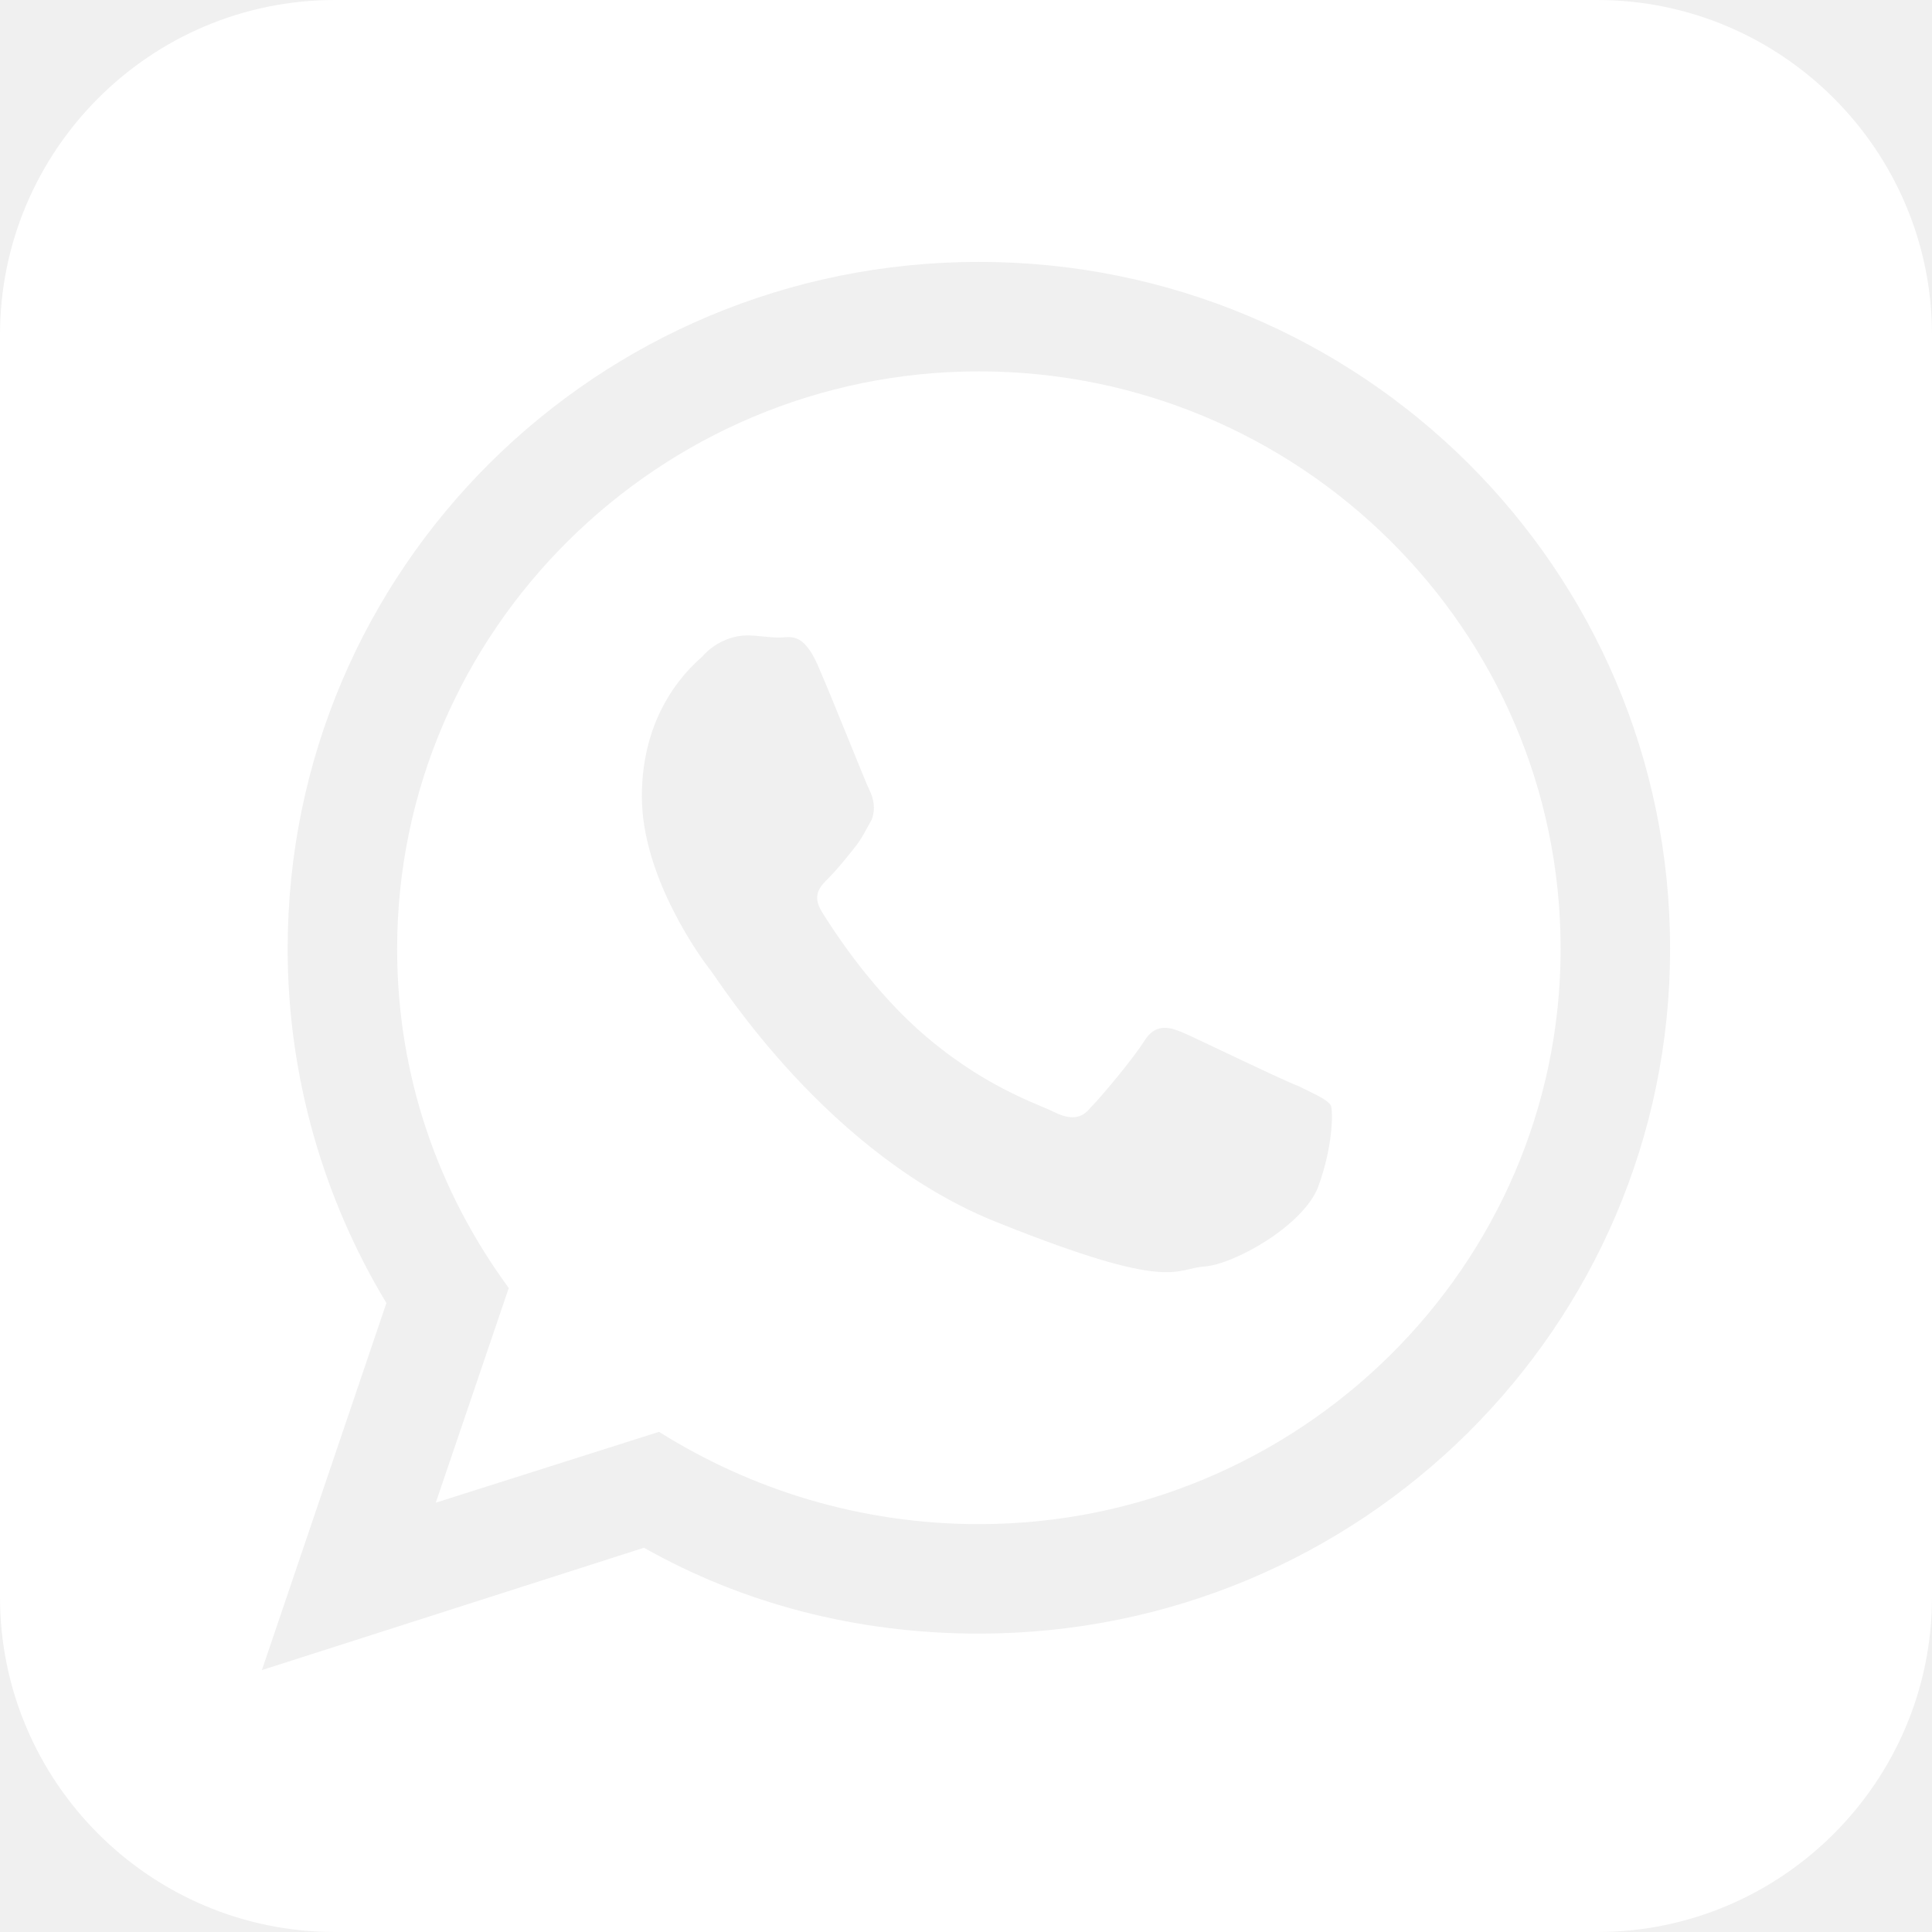
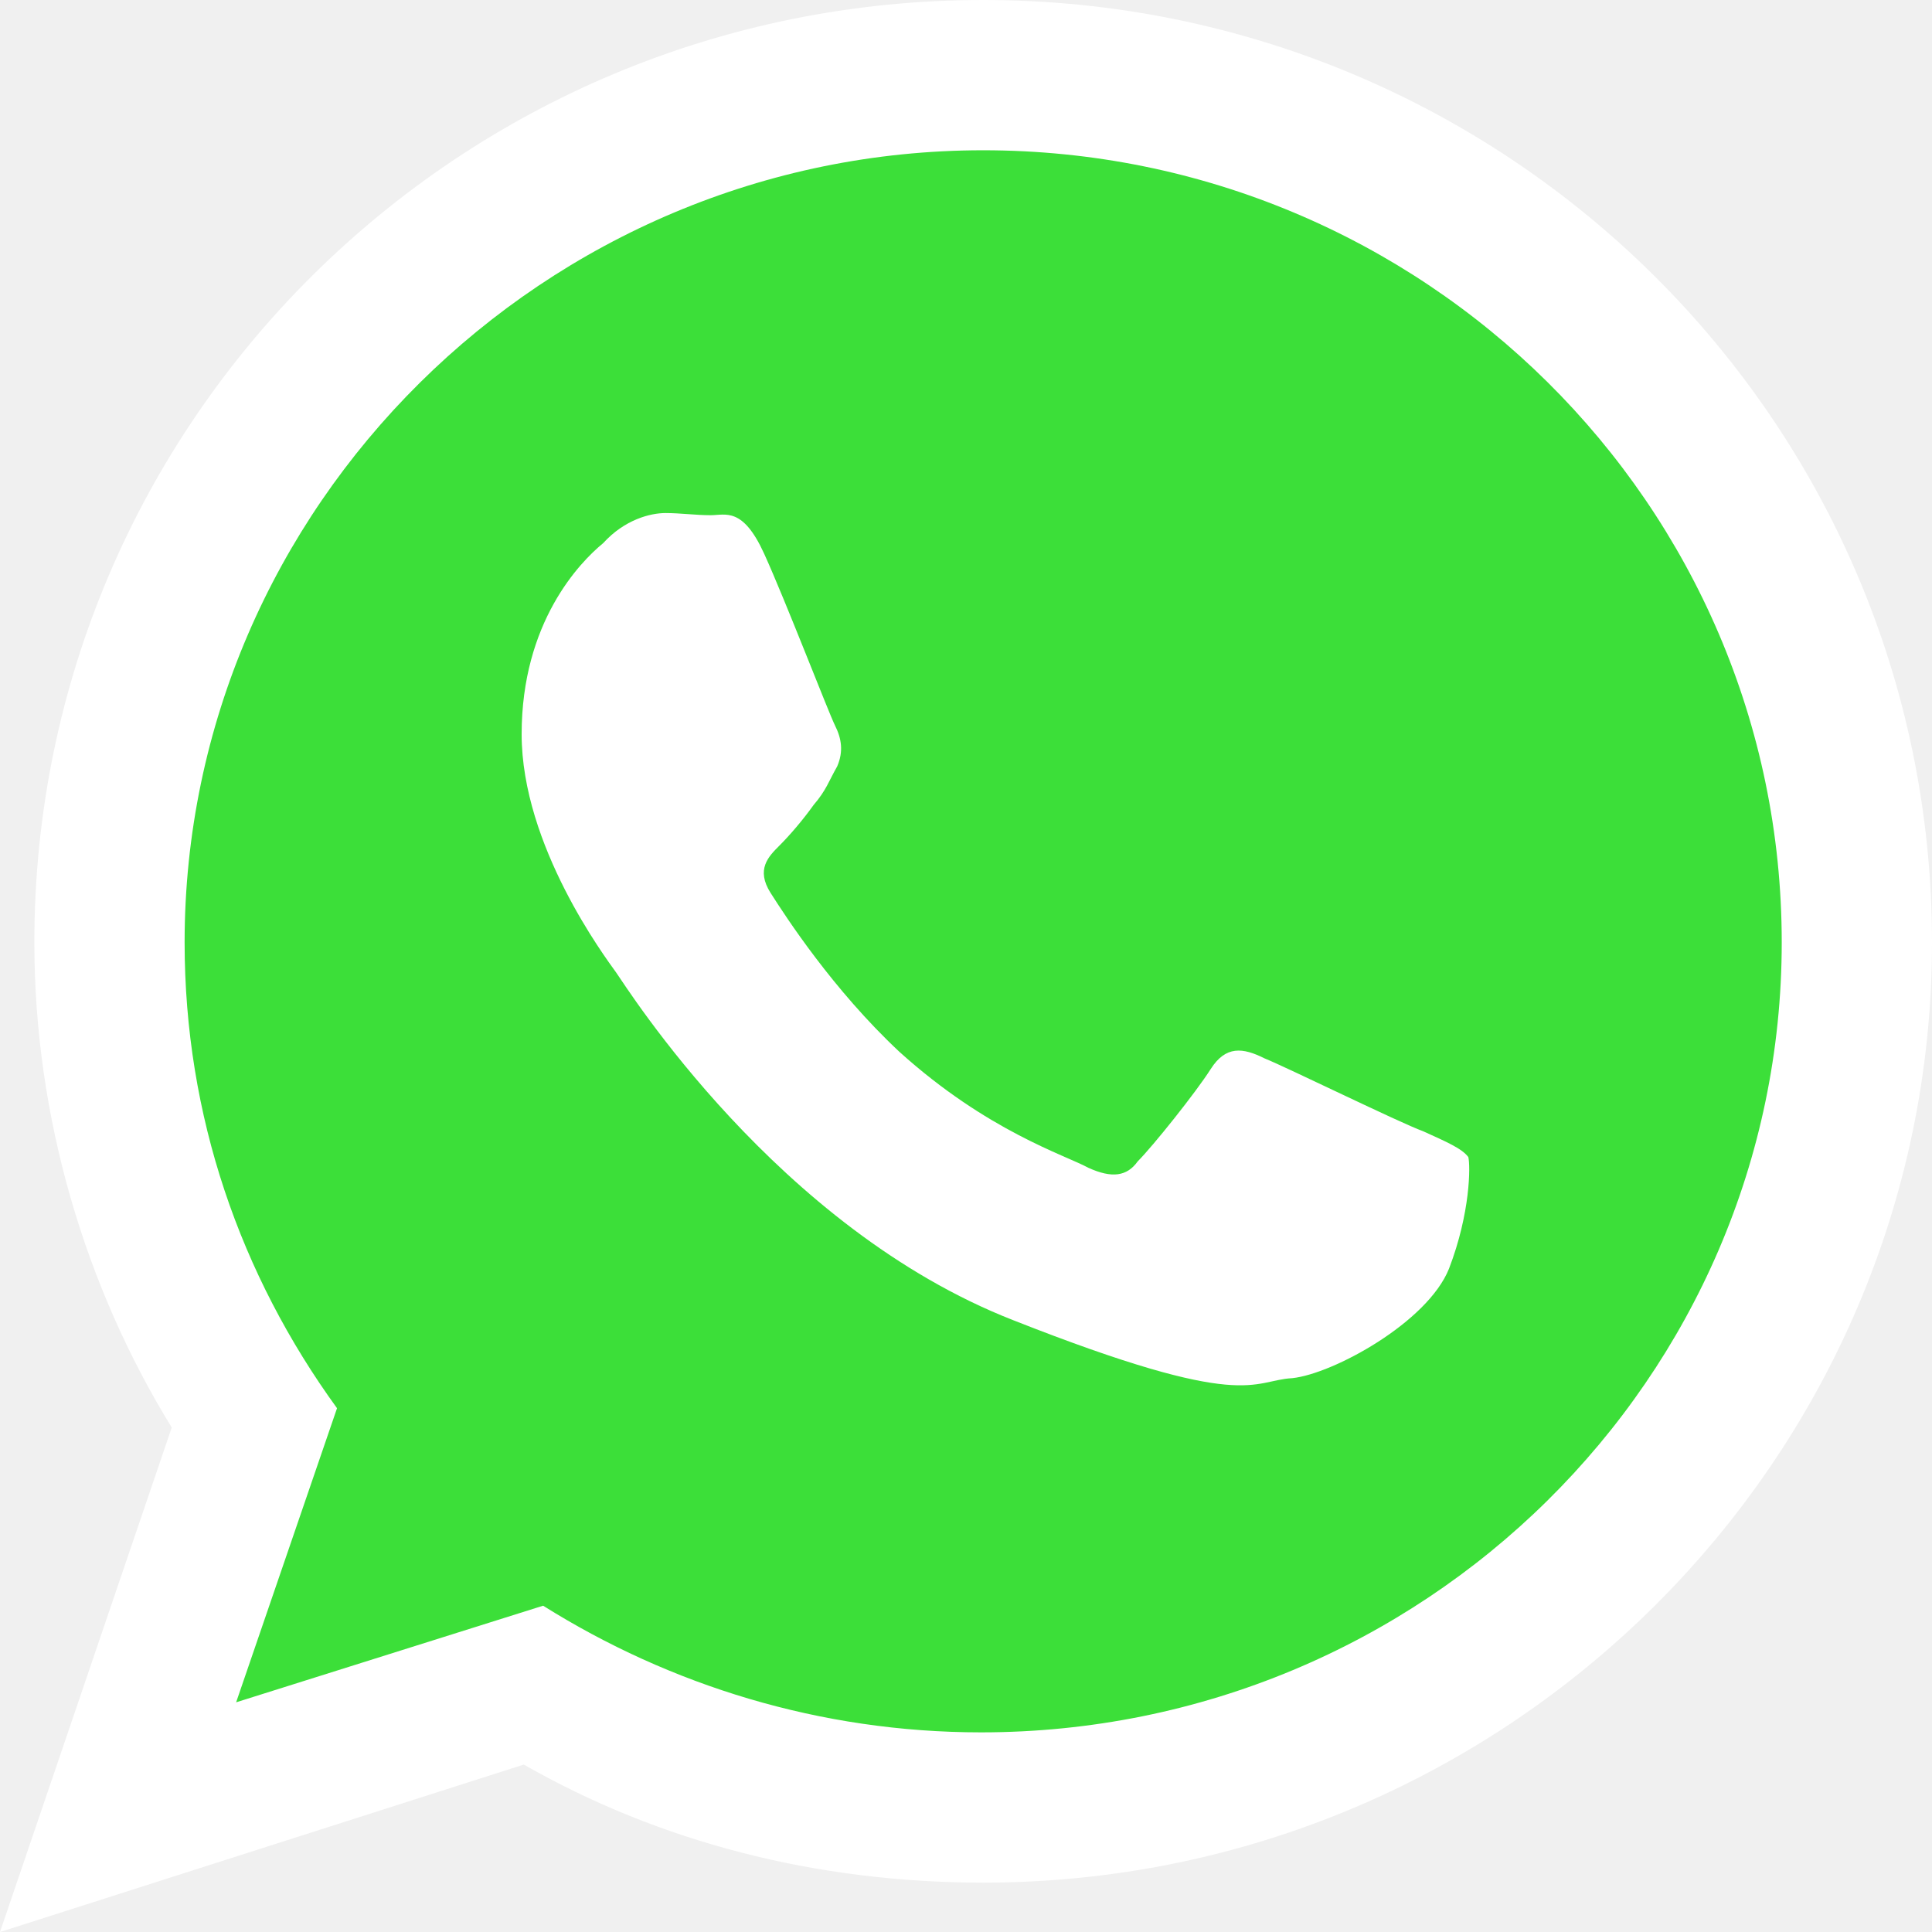
<svg xmlns="http://www.w3.org/2000/svg" version="1.1" id="Capa_1" x="0px" y="0px" viewBox="0 0 90 90" style="enable-background:new 0 0 90 90;" xml:space="preserve">
  <style type="text/css">
	.st0{fill:#FFFFFF;}
+ 	.st1{fill:#3CDF39;}
+ 	.st2{display:none;fill:#FFFFFF;}
</style>
-   <path class="st0" d="M45.6,17.3c-14.9,0-27.1,12.1-27.1,26.9c0,5.9,1.9,11.3,5.2,15.8l-3.4,10l10.4-3.3C35,69.4,40.1,71,45.6,71  C60.5,71,72.7,59,72.7,44.2C72.7,29.3,60.5,17.3,45.6,17.3z M61.4,55.3c-0.7,1.8-3.9,3.6-5.3,3.7s-1.5,1.2-9.5-2  c-8-3.1-13.1-11.3-13.5-11.8c-0.4-0.5-3.2-4.3-3.2-8.1s2-5.8,2.8-6.5c0.7-0.8,1.6-1,2.1-1c0.5,0,1,0.1,1.5,0.1  c0.5,0,1.1-0.3,1.8,1.3c0.7,1.6,2.2,5.4,2.4,5.8c0.2,0.4,0.3,0.9,0.1,1.4c-0.3,0.5-0.4,0.8-0.8,1.3c-0.4,0.5-0.8,1-1.2,1.4  c-0.4,0.4-0.8,0.8-0.3,1.6c0.5,0.8,2.1,3.3,4.4,5.4c3,2.7,5.6,3.5,6.4,3.9c0.8,0.4,1.3,0.3,1.7-0.2c0.5-0.5,2-2.3,2.5-3.1  c0.5-0.8,1.1-0.7,1.8-0.4c0.7,0.3,4.6,2.2,5.4,2.5c0.8,0.4,1.3,0.6,1.5,0.9C62.1,51.8,62.1,53.4,61.4,55.3z" />
-   <path class="st0" d="M74.4,0H15.6C7,0,0,7,0,15.6v58.8C0,83,7,90,15.6,90h58.8C83,90,90,83,90,74.4V15.6C90,7,83,0,74.4,0z   M45.6,76.1c-5.7,0-11-1.4-15.6-4l-17.8,5.7L18,60.7c-2.9-4.8-4.6-10.5-4.6-16.5c0-17.7,14.4-32,32.2-32c17.8,0,32.2,14.3,32.2,32  C77.8,61.8,63.4,76.1,45.6,76.1z" />
+   <path class="st0" d="M90,43.9C90,68,70.2,87.7,45.8,87.7c-7.8,0-15.1-1.9-21.4-5.5L0,90l8-23.5C4,60,1.6,52.1,1.6,43.9  C1.6,19.6,21.4,0,45.8,0C70.2,0,90,19.6,90,43.9z" />
+   <path class="st1" d="M45.8,7C25.4,7,8.6,23.6,8.6,43.9c0,8.1,2.6,15.5,7.1,21.7l-4.7,13.7l14.3-4.5c5.9,3.7,12.9,5.9,20.4,5.9  C66.3,80.7,83,64.2,83,43.9C83,23.5,66.3,7,45.8,7z M67.5,59.1c-1,2.5-5.4,4.9-7.3,5.1c-1.9,0.1-2.1,1.6-13-2.7  c-11-4.3-18-15.5-18.5-16.2c-0.5-0.7-4.4-5.9-4.4-11.1s2.7-8,3.8-8.9c1-1.1,2.2-1.4,2.9-1.4s1.4,0.1,2.1,0.1c0.7,0,1.5-0.4,2.5,1.8  c1,2.2,3,7.4,3.3,8s0.4,1.2,0.1,1.9c-0.4,0.7-0.5,1.1-1.1,1.8c-0.5,0.7-1.1,1.4-1.6,1.9c-0.5,0.5-1.1,1.1-0.4,2.2s2.9,4.5,6,7.4  c4.1,3.7,7.7,4.8,8.8,5.4c1.1,0.5,1.8,0.4,2.3-0.3c0.7-0.7,2.7-3.2,3.4-4.3c0.7-1.1,1.5-1,2.5-0.5c1,0.4,6.3,3,7.4,3.4  c1.1,0.5,1.8,0.8,2.1,1.2C68.5,54.3,68.5,56.5,67.5,59.1z" />
+   <path class="st2" d="M74.4,0H15.6C7,0,0,7,0,15.6v58.8C0,83,7,90,15.6,90h58.8C83,90,90,83,90,74.4V15.6C90,7,83,0,74.4,0z   M45.6,76.1c-5.7,0-11-1.4-15.6-4l-17.8,5.7L18,60.7c-2.9-4.8-4.6-10.5-4.6-16.5c0-17.7,14.4-32,32.2-32c17.8,0,32.2,14.3,32.2,32  C77.8,61.8,63.4,76.1,45.6,76.1z" />
</svg>
